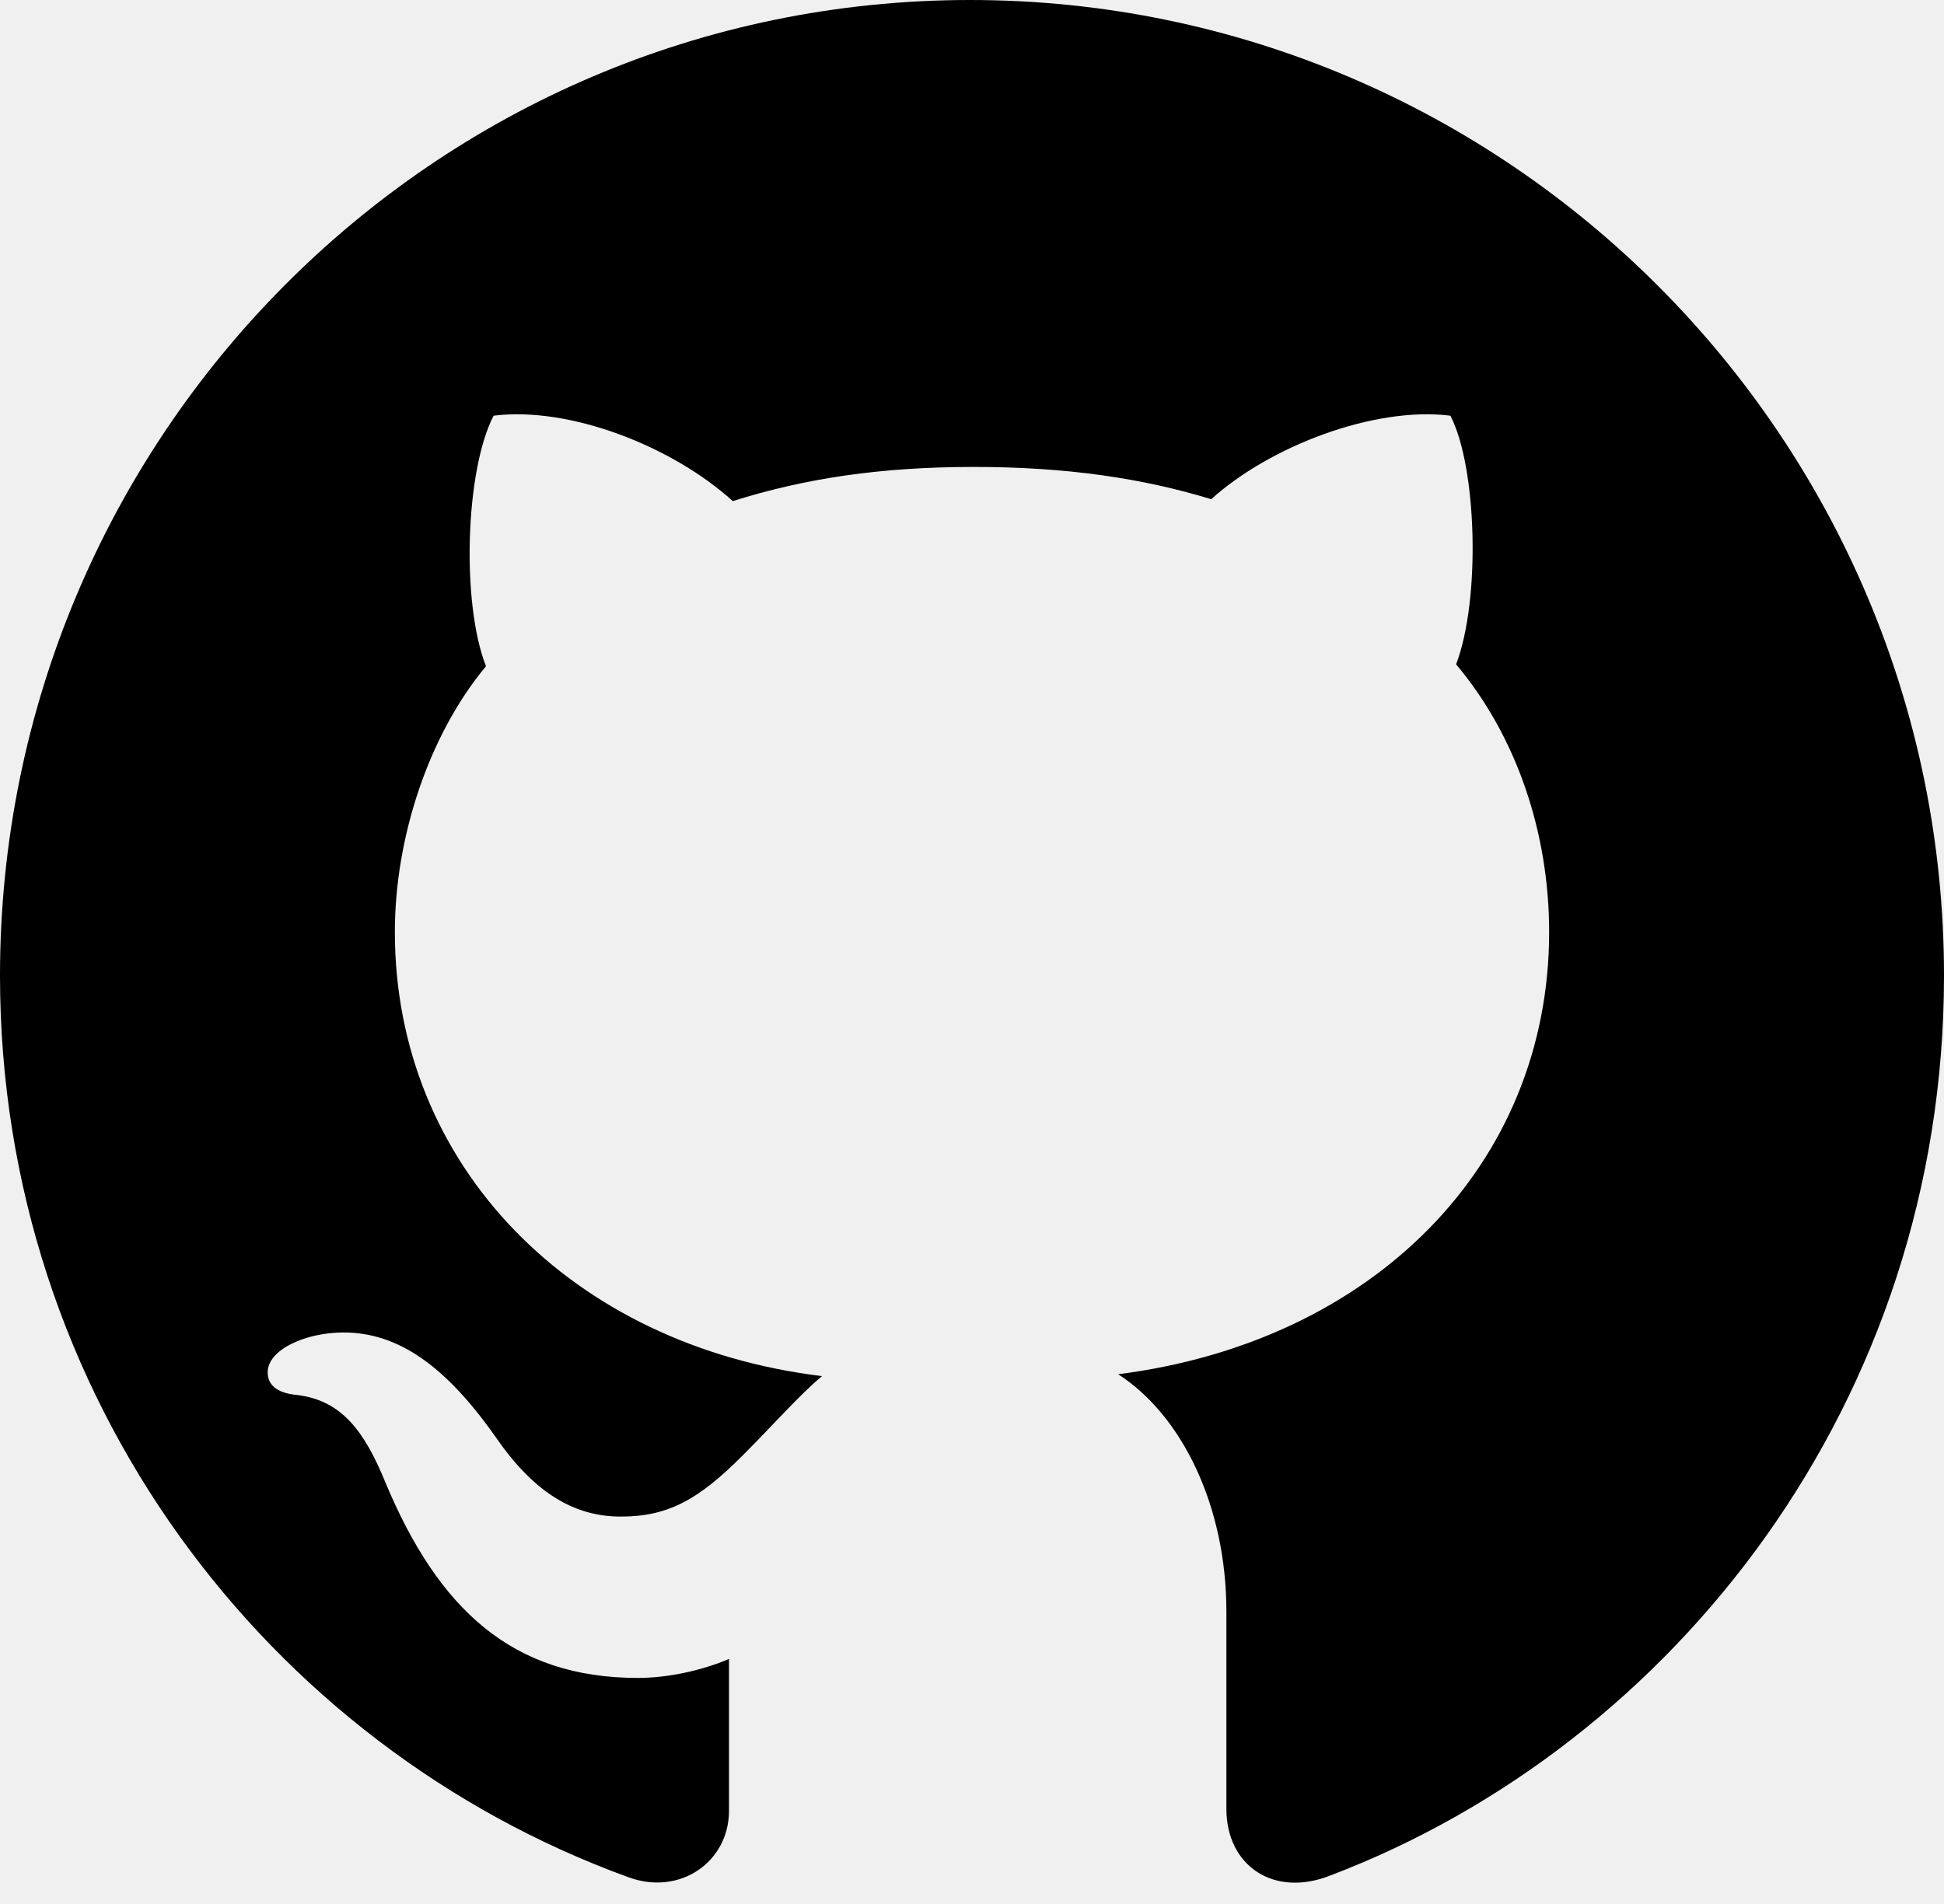
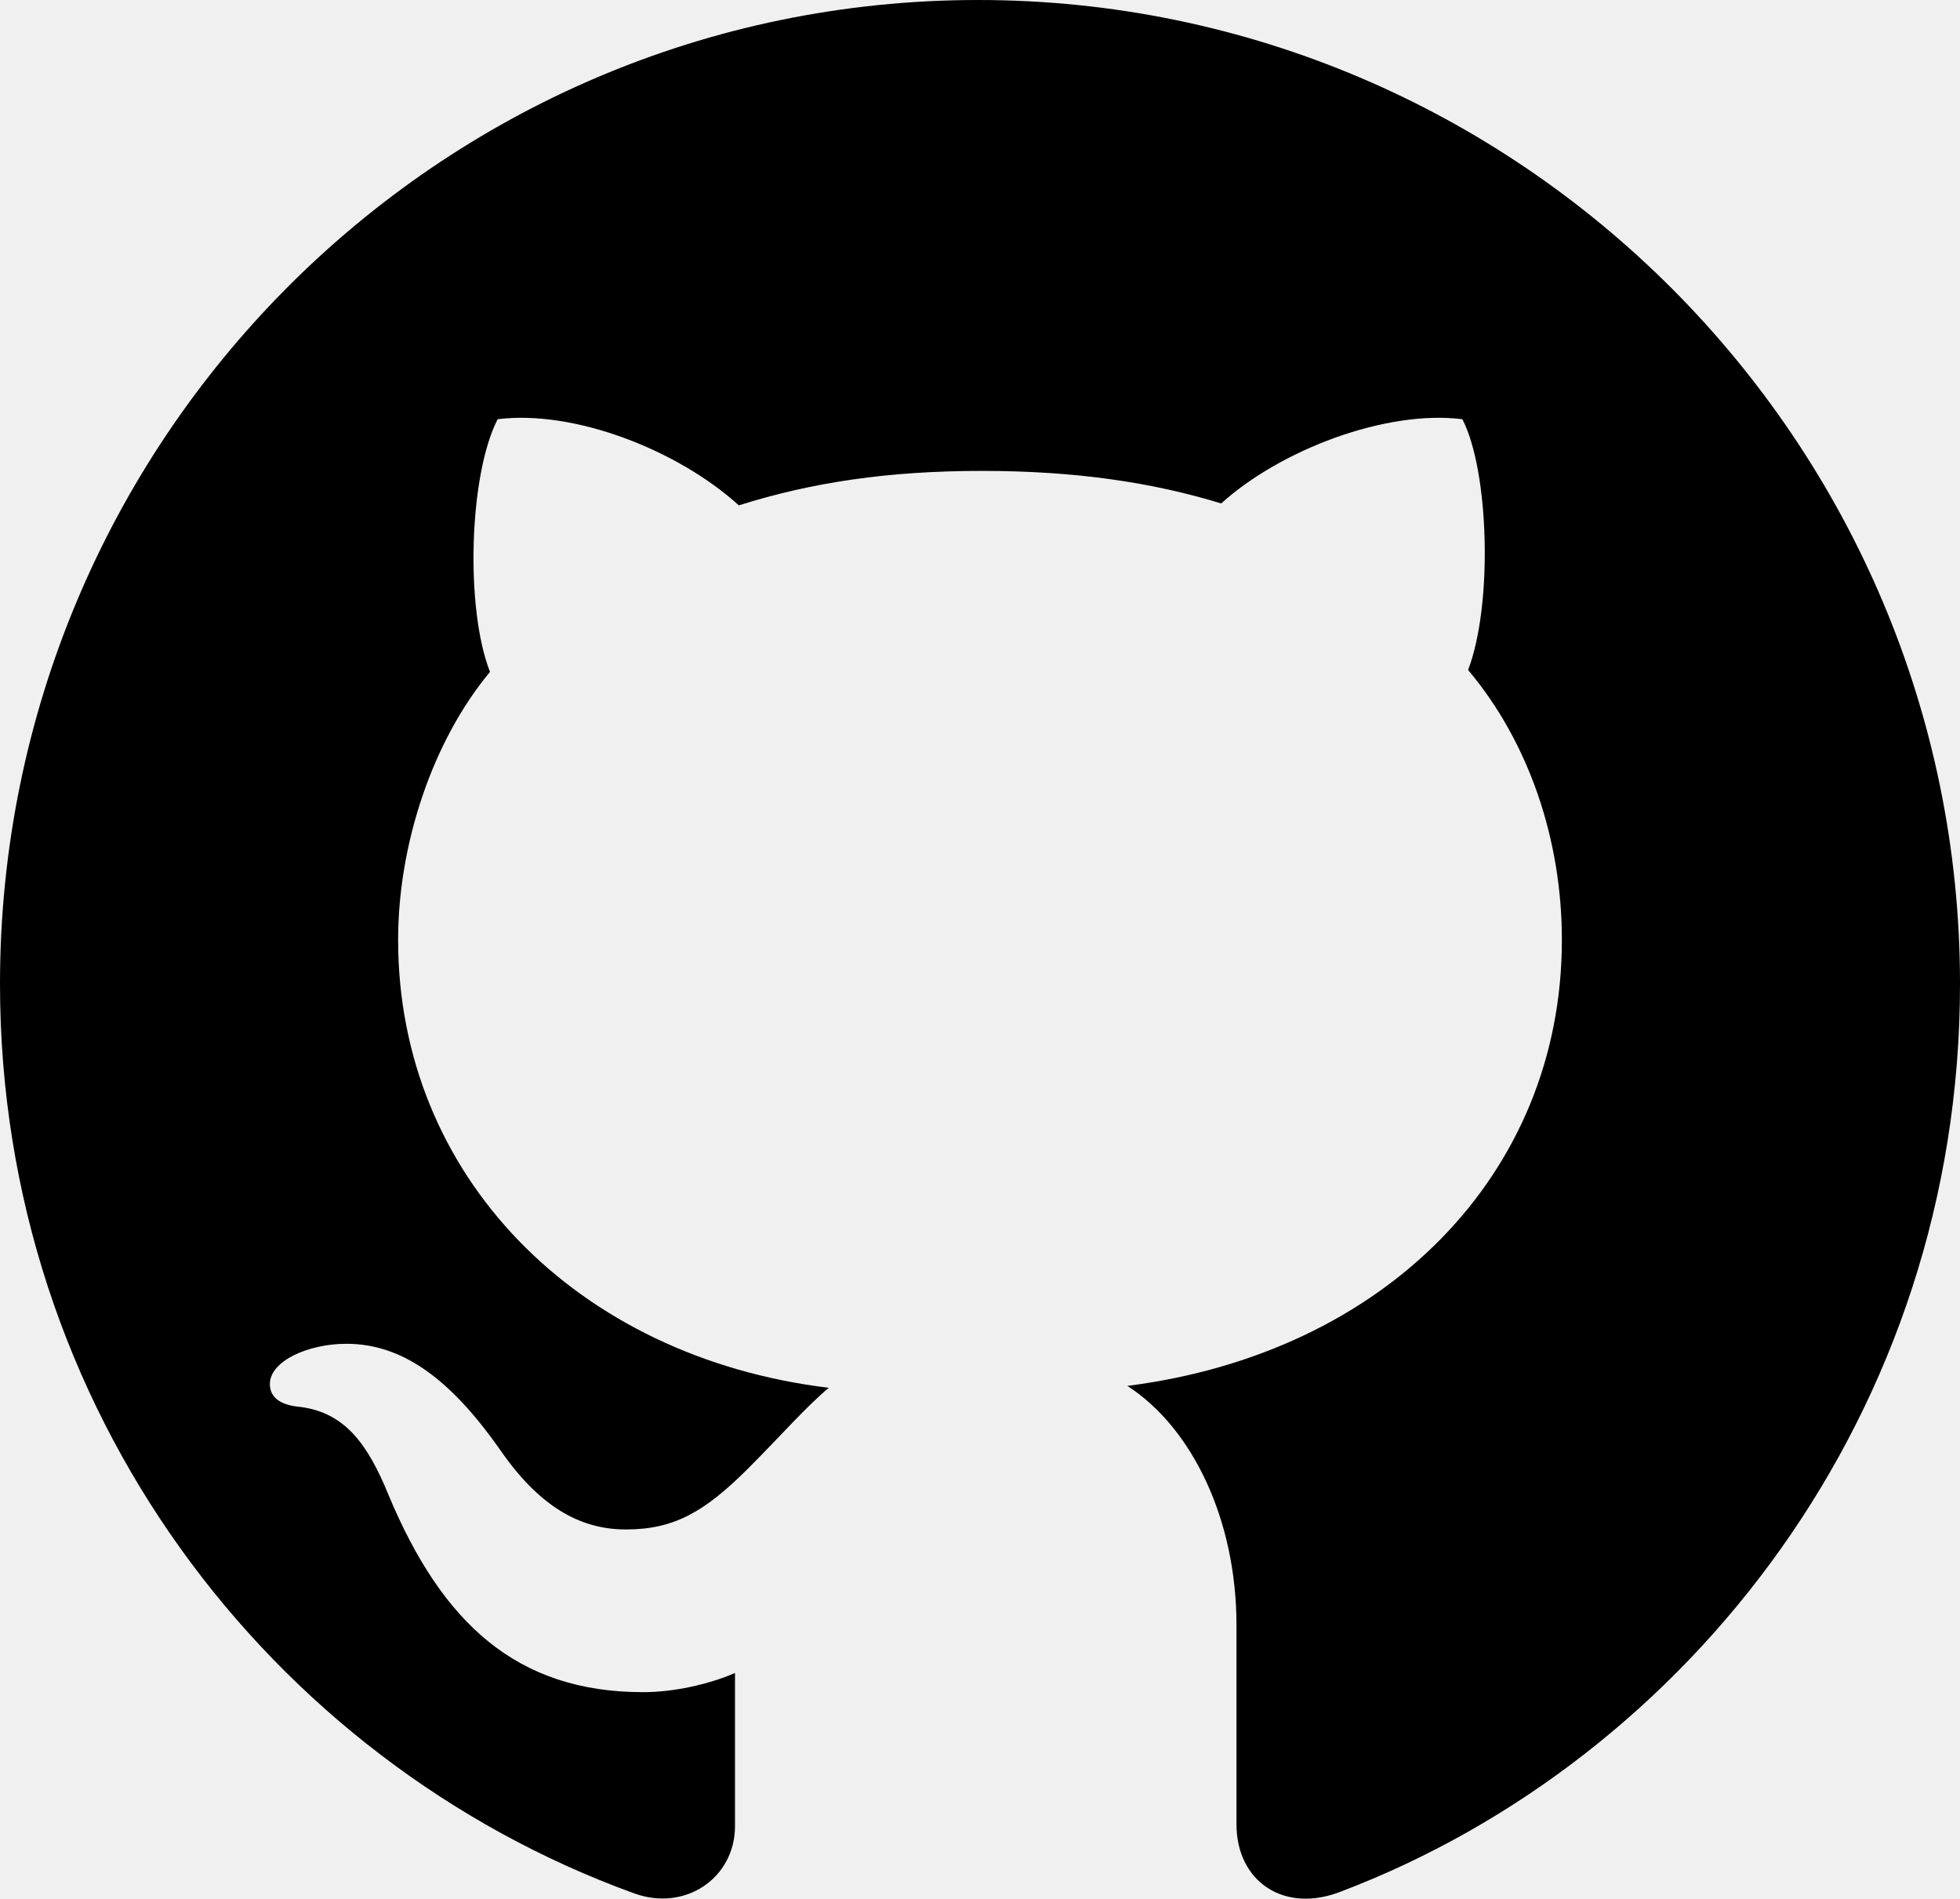
- <svg xmlns="http://www.w3.org/2000/svg" width="98" height="96" viewBox="0 0 98 96" fill="none">
-   <g clip-path="url(#clip0_730_27126)">
-     <path d="M41.44 69.385C28.807 67.853 19.906 58.762 19.906 46.99C19.906 42.205 21.629 37.037 24.5 33.592C23.256 30.434 23.447 23.734 24.883 20.959C28.711 20.48 33.879 22.49 36.941 25.266C40.578 24.117 44.406 23.543 49.096 23.543C53.785 23.543 57.613 24.117 61.059 25.17C64.025 22.49 69.289 20.48 73.117 20.959C74.457 23.543 74.648 30.242 73.404 33.496C76.467 37.133 78.094 42.014 78.094 46.99C78.094 58.762 69.193 67.662 56.369 69.289C59.623 71.394 61.824 75.988 61.824 81.252L61.824 91.205C61.824 94.076 64.217 95.703 67.088 94.555C84.41 87.951 98 70.629 98 49.191C98 22.107 75.988 6.69539e-07 48.904 4.309e-07C21.82 1.92261e-07 -1.9479e-07 22.107 -4.3343e-07 49.191C-6.20631e-07 70.438 13.494 88.047 31.678 94.65C34.262 95.607 36.75 93.885 36.75 91.301L36.75 83.644C35.41 84.219 33.688 84.602 32.156 84.602C25.84 84.602 22.107 81.156 19.428 74.744C18.375 72.16 17.227 70.629 15.025 70.342C13.877 70.246 13.494 69.768 13.494 69.193C13.494 68.045 15.408 67.184 17.322 67.184C20.098 67.184 22.49 68.906 24.979 72.447C26.893 75.223 28.902 76.467 31.295 76.467C33.688 76.467 35.219 75.606 37.42 73.404C39.047 71.777 40.291 70.342 41.44 69.385Z" fill="black" />
+ <svg xmlns="http://www.w3.org/2000/svg" width="80" height="77.491" viewBox="0 0 80 77.491" fill="none" version="1.1" id="svg1">
+   <g clip-path="url(#clip0_730_27126)" id="g1" transform="scale(0.8163265)">
+     <path d="M 41.44,69.385 C 28.807,67.853 19.906,58.762 19.906,46.99 c 0,-4.785 1.723,-9.953 4.594,-13.398 -1.244,-3.158 -1.053,-9.857 0.383,-12.633 3.828,-0.478 8.996,1.531 12.059,4.307 3.637,-1.148 7.465,-1.723 12.154,-1.723 4.689,0 8.518,0.574 11.963,1.627 2.967,-2.68 8.23,-4.689 12.059,-4.211 1.34,2.584 1.531,9.283 0.287,12.537 3.062,3.637 4.689,8.518 4.689,13.494 0,11.771 -8.9,20.672 -21.725,22.299 3.254,2.105 5.455,6.699 5.455,11.963 v 9.953 c 0,2.871 2.393,4.498 5.264,3.35 C 84.41,87.951 98,70.629 98,49.191 98,22.107 75.988,6.69539e-7 48.904,4.309e-7 21.82,1.92261e-7 -1.9479e-7,22.107 -4.3343e-7,49.191 -6.20631e-7,70.438 13.494,88.047 31.678,94.65 c 2.584,0.957 5.072,-0.766 5.072,-3.35 v -7.656 c -1.34,0.574 -3.062,0.957 -4.594,0.957 -6.316,0 -10.049,-3.445 -12.729,-9.857 -1.053,-2.584 -2.201,-4.115 -4.402,-4.402 -1.148,-0.096 -1.531,-0.574 -1.531,-1.148 0,-1.149 1.914,-2.01 3.828,-2.01 2.775,0 5.168,1.723 7.656,5.264 1.914,2.775 3.924,4.019 6.316,4.019 2.393,0 3.924,-0.861 6.125,-3.062 1.627,-1.627 2.871,-3.062 4.02,-4.019 z" fill="#000000" id="path1" />
  </g>
-   <defs>
+   <defs id="defs1">
    <clipPath id="clip0_730_27126">
-       <rect width="98" height="96" fill="white" />
+       <rect width="98" height="96" fill="#ffffff" id="rect1" x="0" y="0" />
    </clipPath>
  </defs>
</svg>
